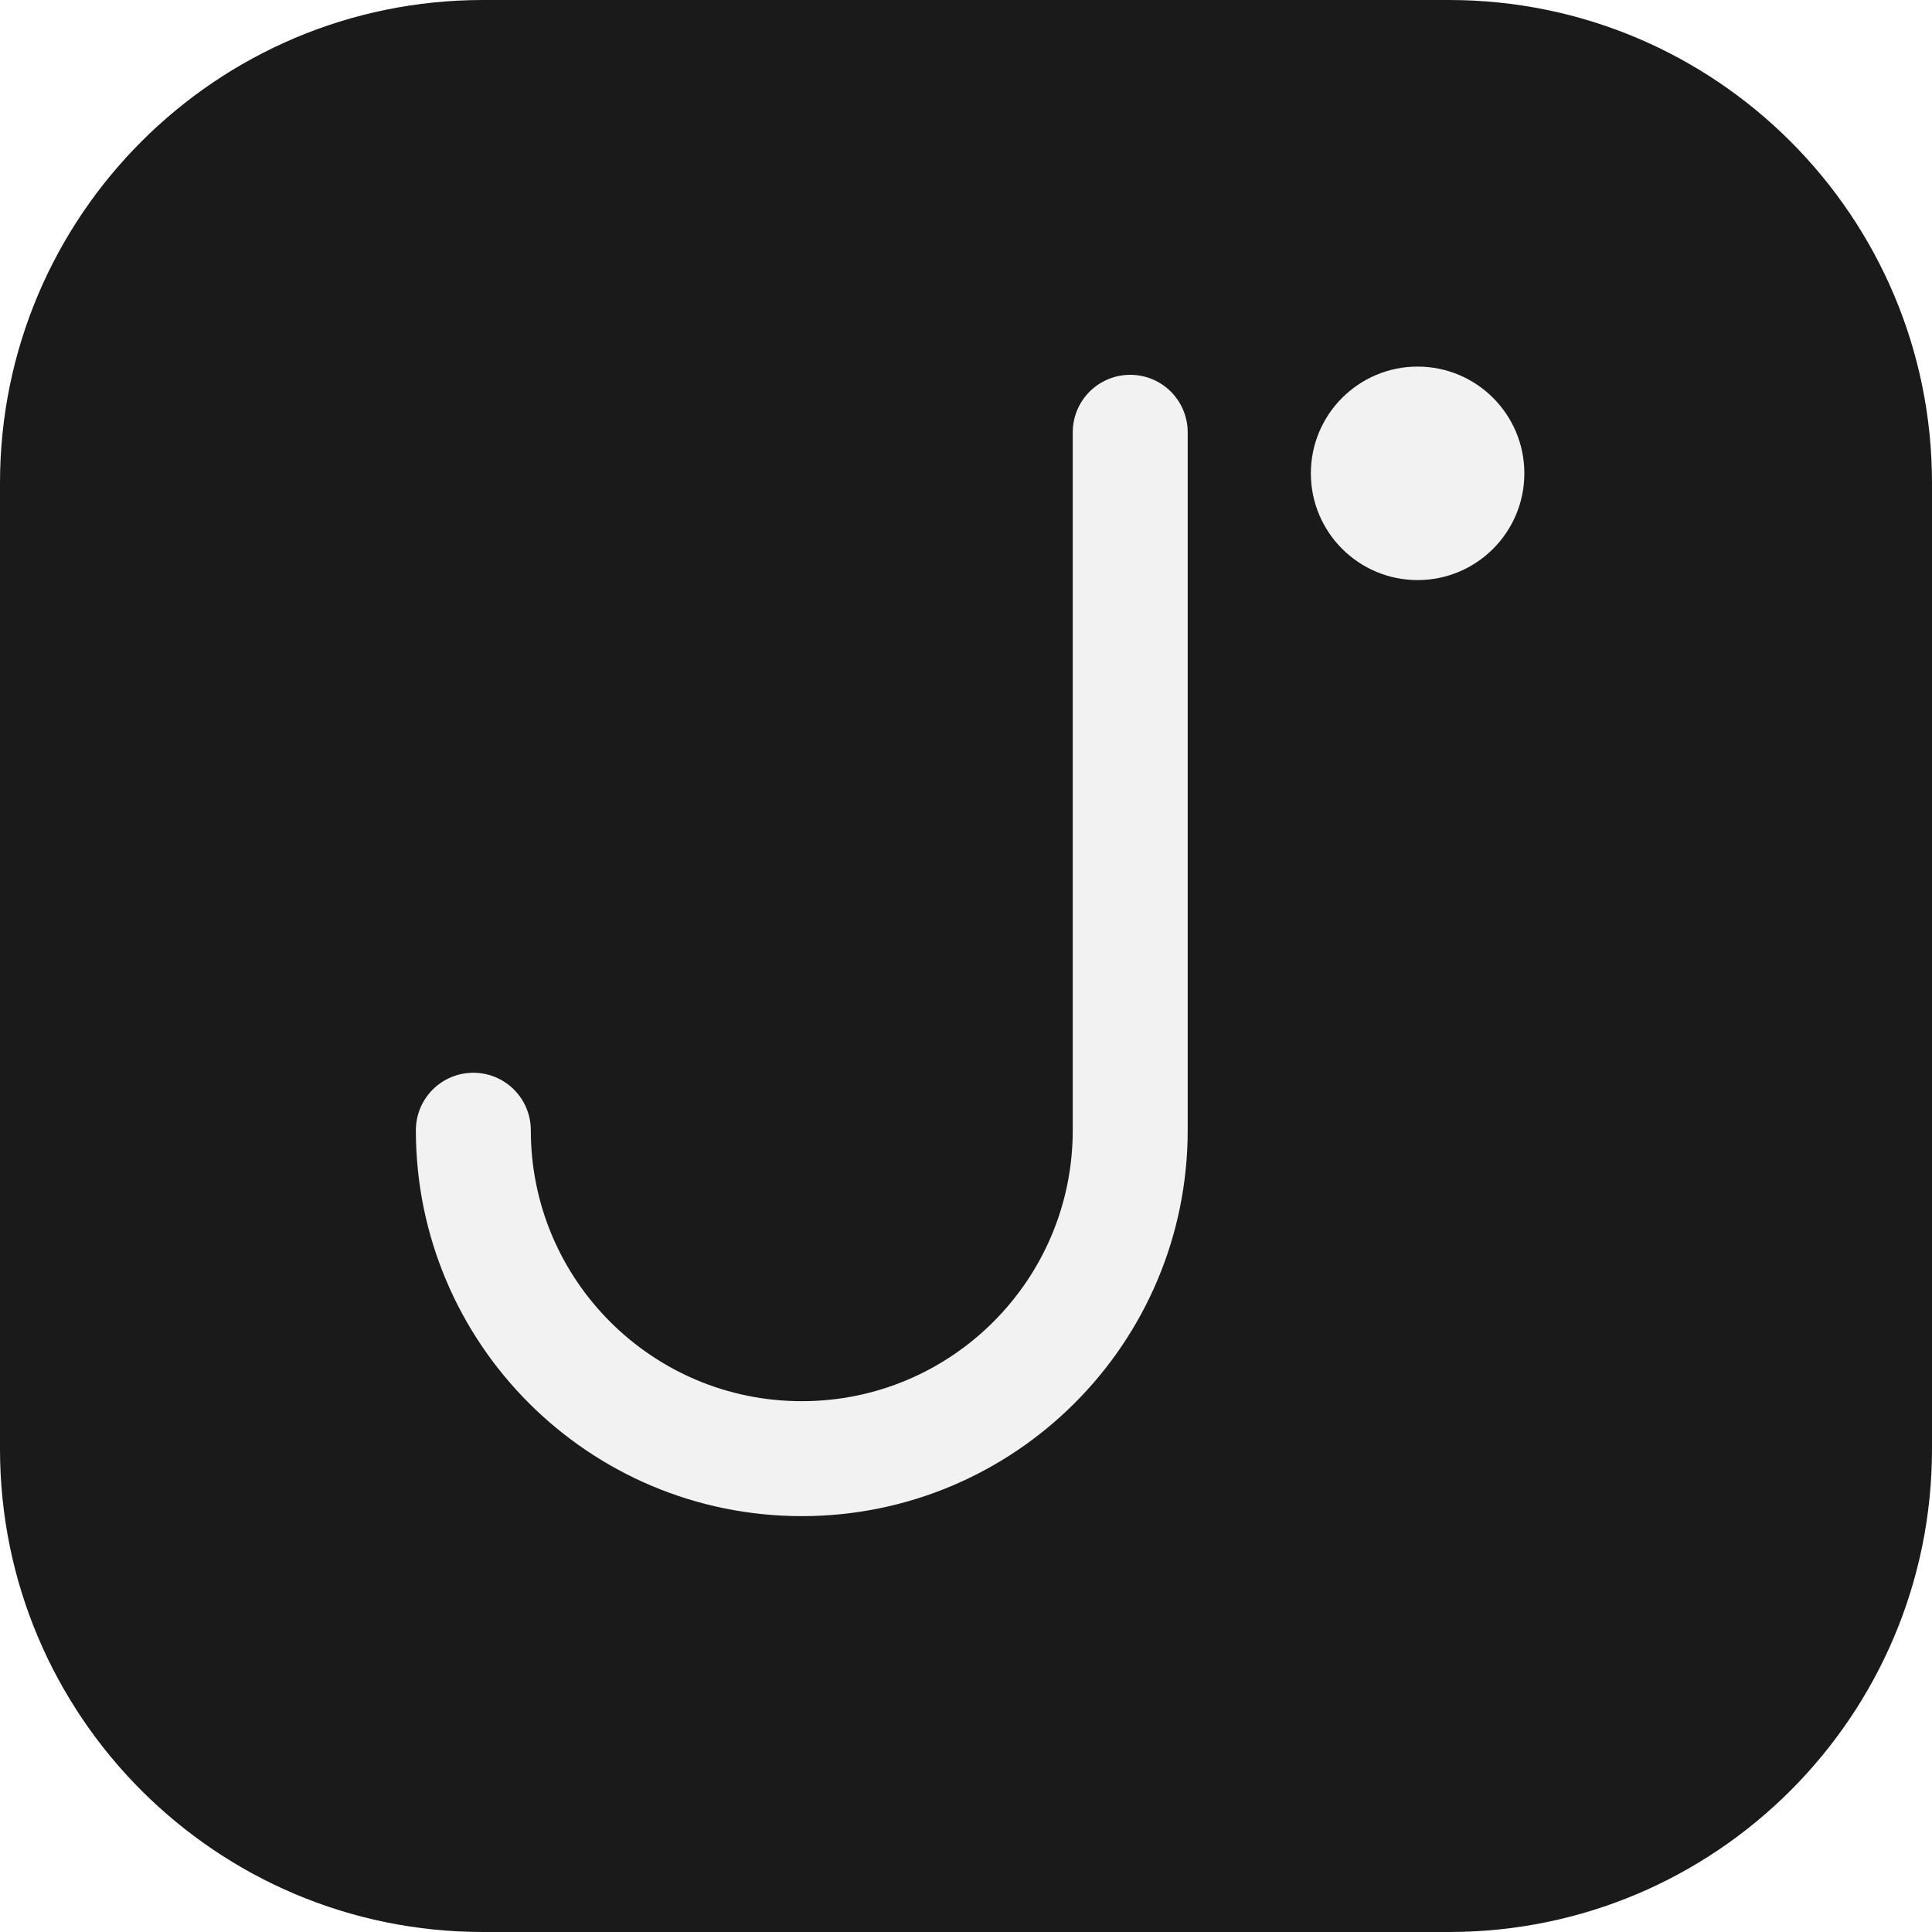
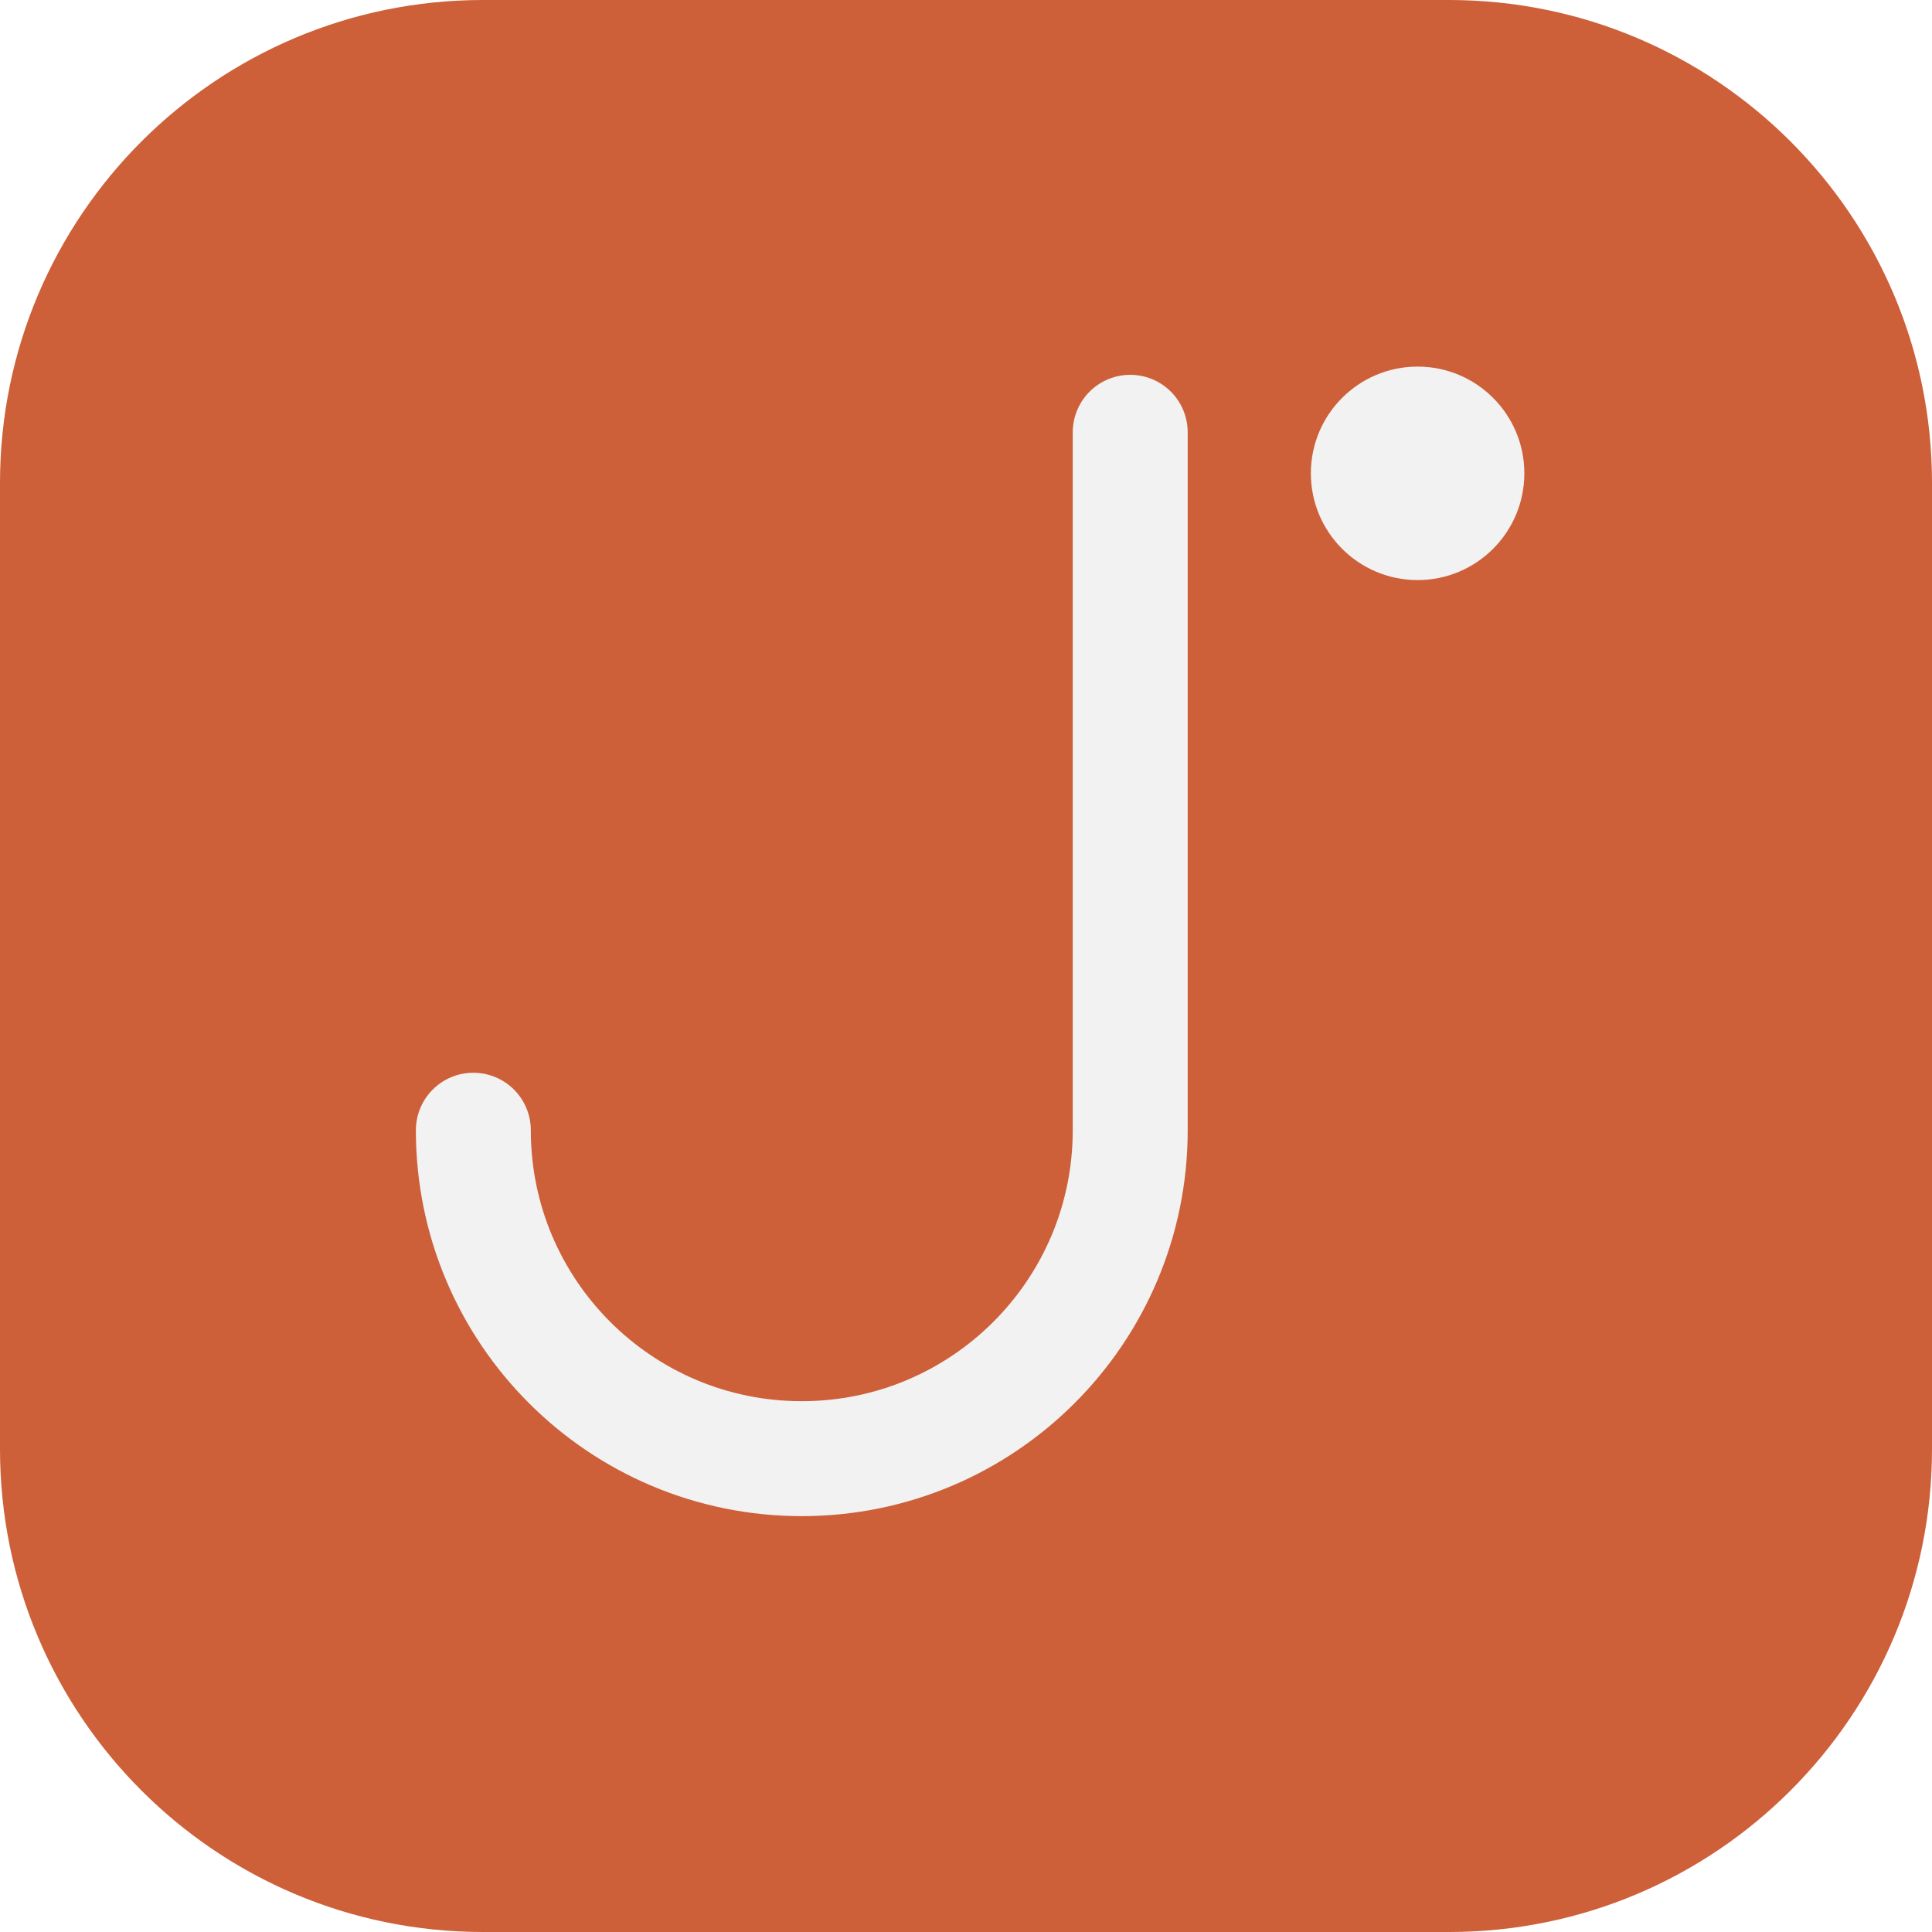
<svg xmlns="http://www.w3.org/2000/svg" viewBox="0 0 40 40">
-   <rect width="40" height="40" rx="10" fill="#1A1A1A" />
+   <rect width="40" height="40" rx="10" fill="#CD5F39" />
  <g transform="translate(3 3) scale(.85)">
    <path d="M24 7v17a8 8 0 0 1-16 0" fill="none" stroke="#F2F2F2" stroke-width="2.8" stroke-linecap="round" stroke-linejoin="round" />
    <circle cx="31" cy="8" r="2.6" fill="#F2F2F2" />
  </g>
</svg>
